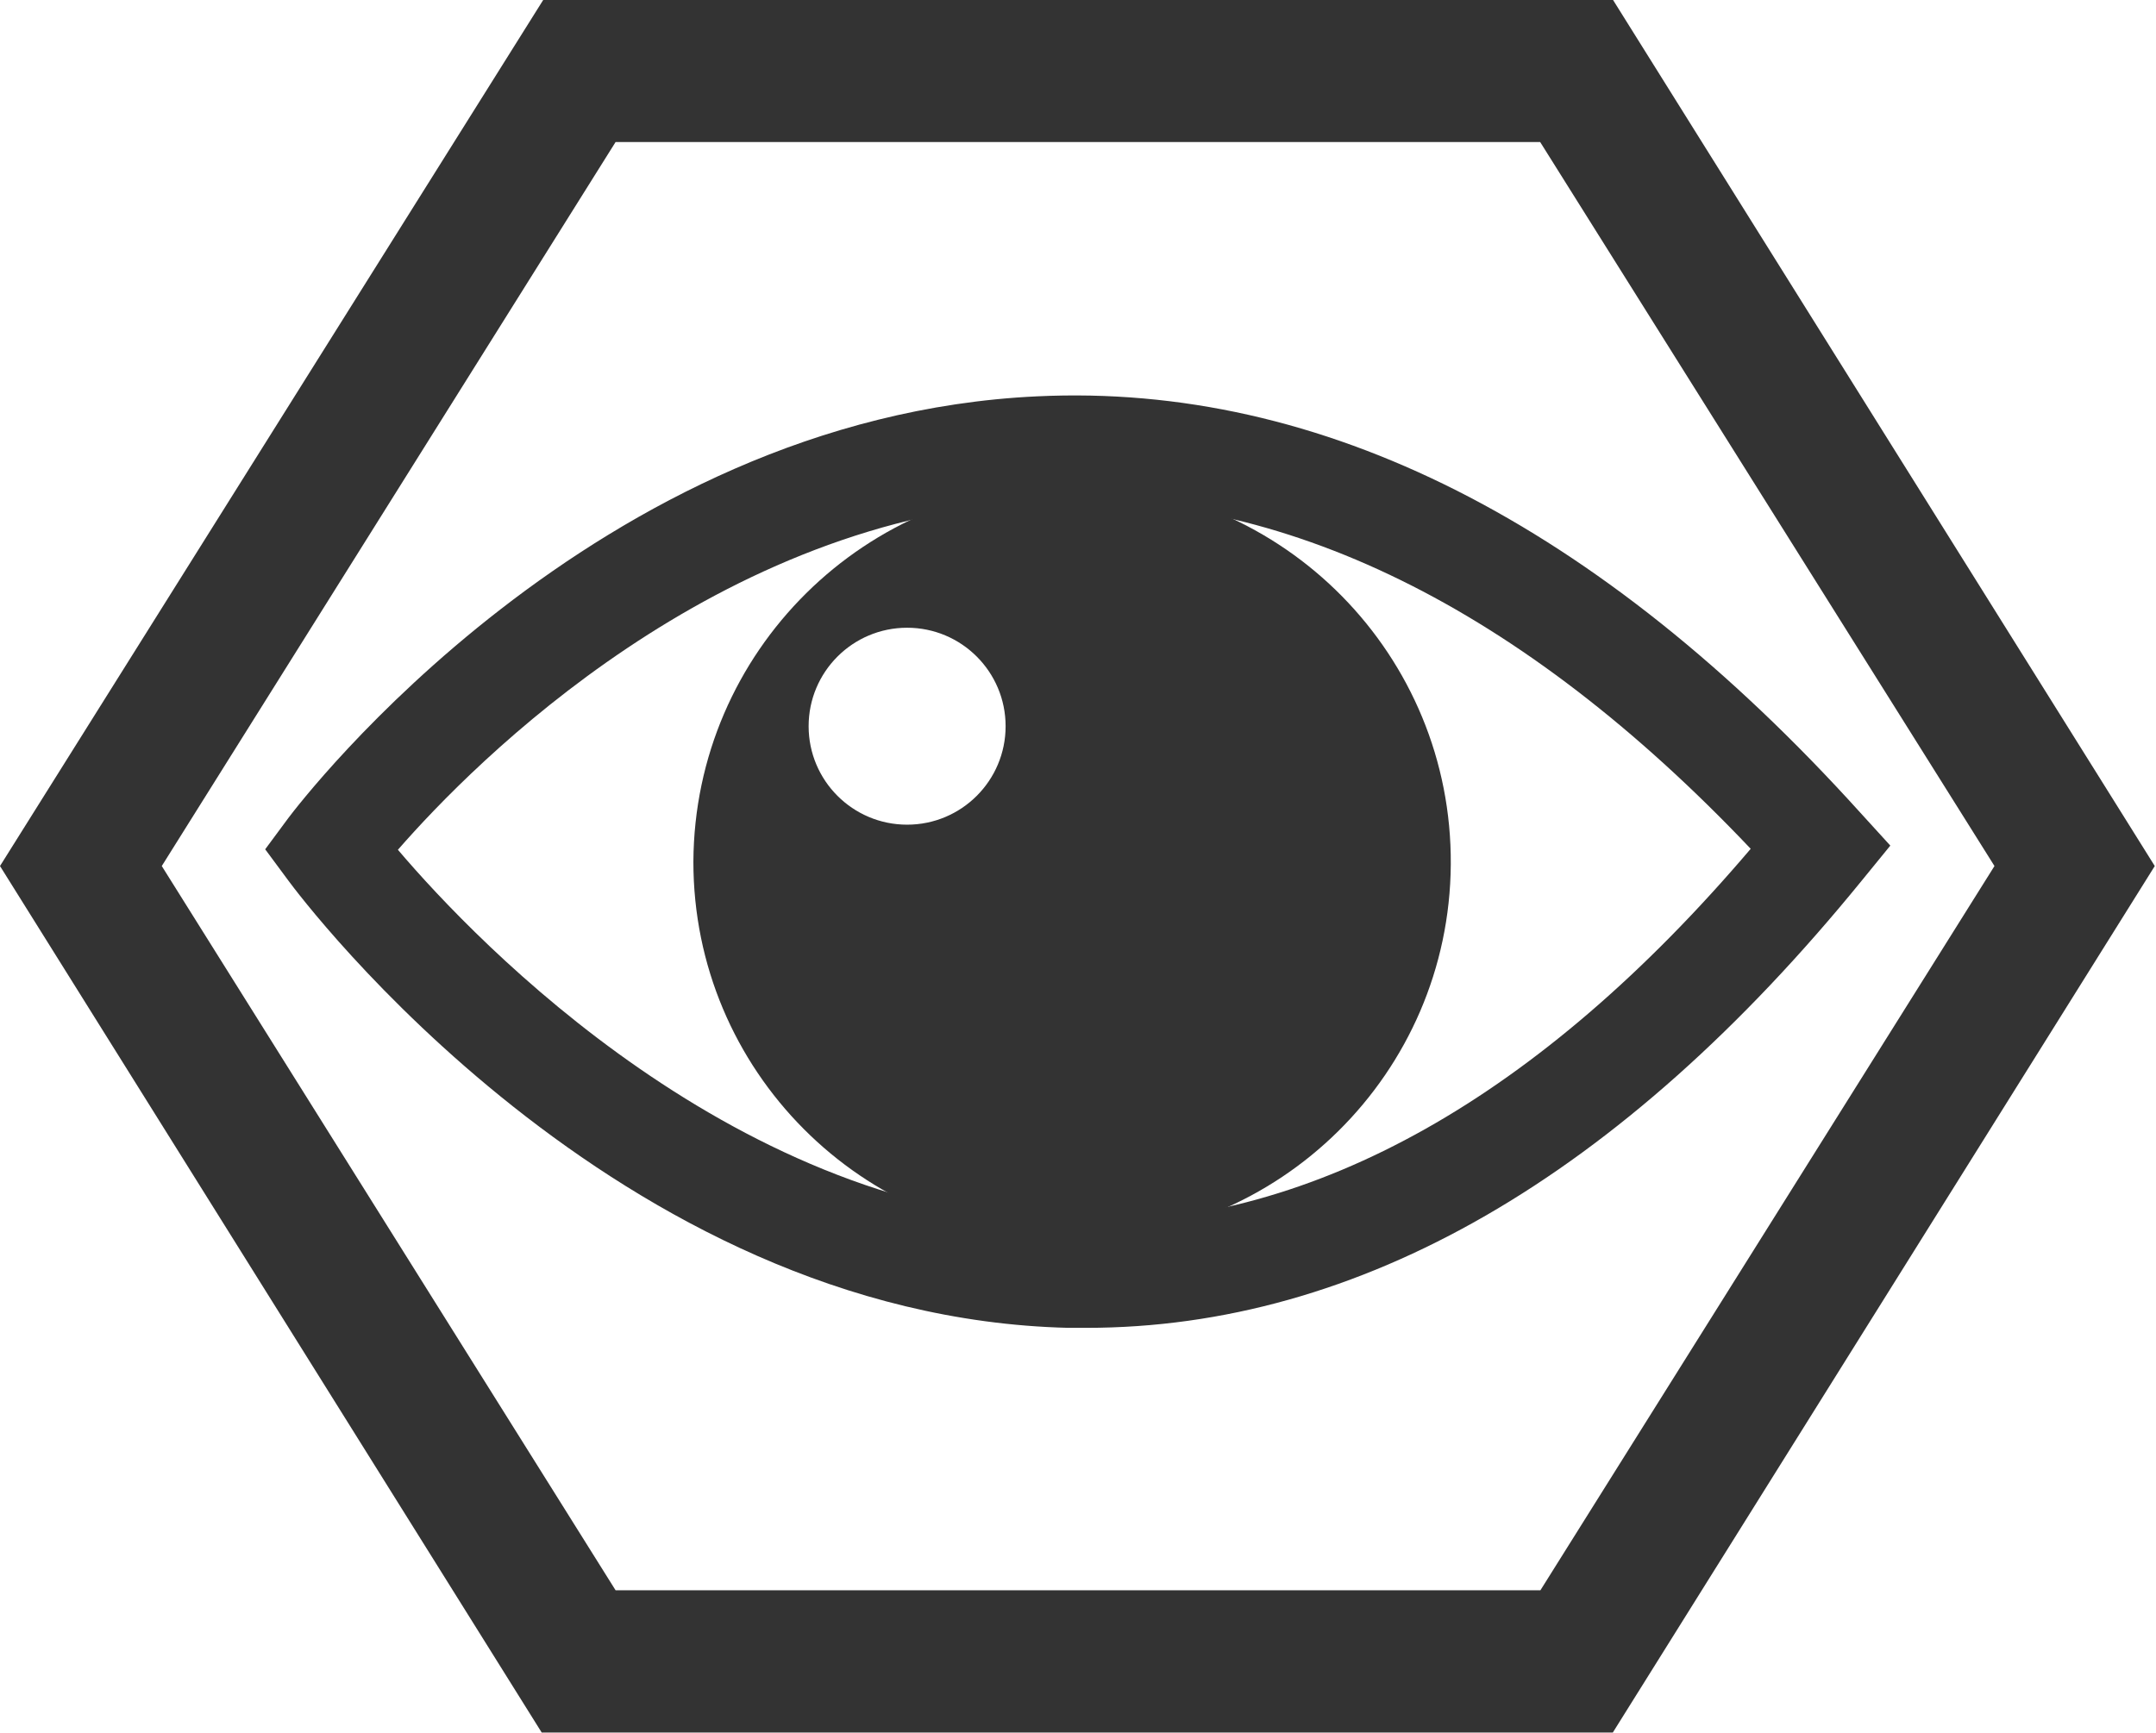
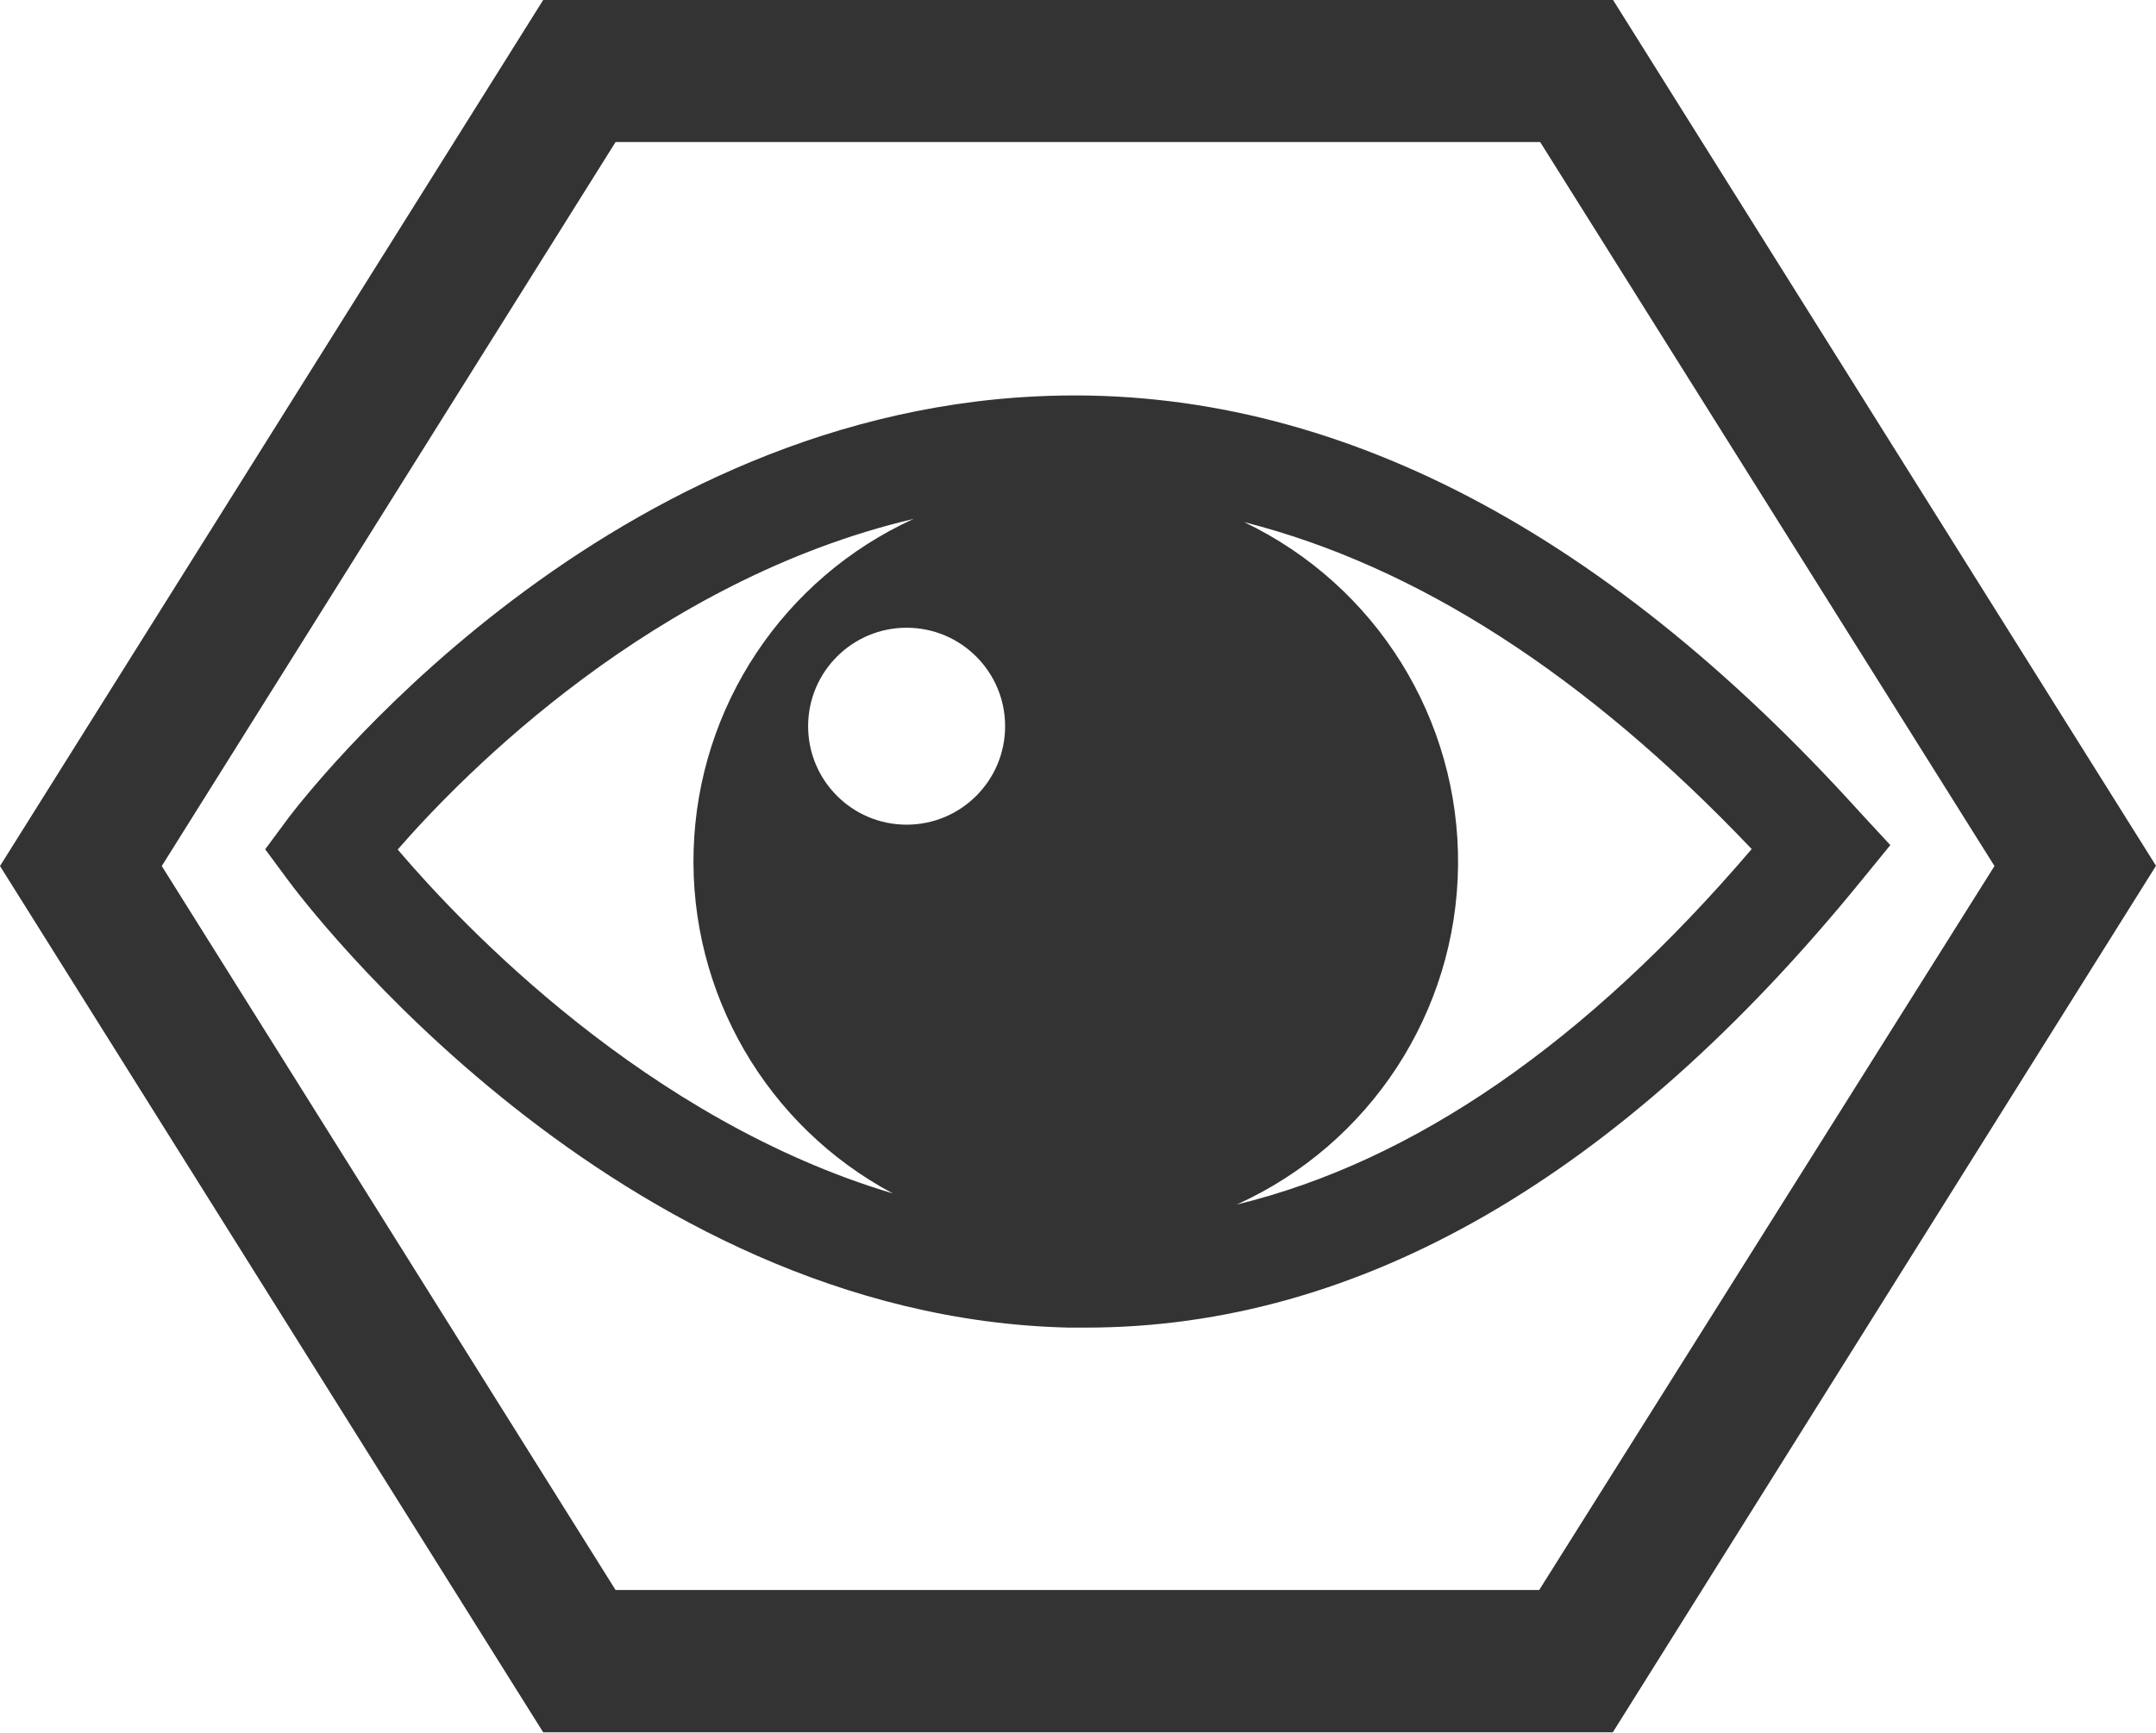
<svg xmlns="http://www.w3.org/2000/svg" viewBox="0 0 87.56 70.38">
  <defs>
-     <style>.cls-1,.cls-2{fill:#333;}.cls-2{fill-rule:evenodd;}</style>
+     <style>.cls-1{fill:#333;}</style>
  </defs>
  <g id="Layer_2" data-name="Layer 2">
    <g id="Layer_1-2" data-name="Layer 1">
-       <path class="cls-1" d="M44.11,53.94h-.72C25,53.5,12.24,36.49,11.71,35.77l-.94-1.27.94-1.27c.5-.66,12.41-16.29,30.41-17.13C53.66,15.55,64.91,21.24,75.54,33l1.23,1.35-1.15,1.41C65.8,47.83,55.21,53.94,44.11,53.94ZM16.16,34.52C19.4,38.33,30,49.38,43.52,49.68h.58c9.33,0,18.42-5.11,27-15.2C61.78,24.65,52.08,19.9,42.32,20.35,29.12,21,19.28,30.94,16.16,34.52Z" />
-       <path class="cls-2" d="M36.84,25.5a4,4,0,1,1-4,4,4,4,0,0,1,4-4m6.85-5.87A15.38,15.38,0,1,1,28.16,35,15.45,15.45,0,0,1,43.69,19.63Z" />
-       <path class="cls-1" d="M43.78,64.6H62.56L81,35.18,62.55,5.77H25L6.57,35.18,25,64.6ZM64,70.38h-42L0,35.18,22.06,0H65.51l22,35.18L65.5,70.38Z" />
+       <path class="cls-1" d="M75.54,33C64.91,21.24,53.66,15.55,42.12,16.1c-18,.84-29.91,16.47-30.41,17.13l-.94,1.27.94,1.27c.53.72,13.28,17.73,31.68,18.16h.72c11.1,0,21.69-6.11,31.51-18.19l1.15-1.41Zm-34.72-3.5a4,4,0,1,1-4-4A4,4,0,0,1,40.82,29.49Zm-24.66,5c2.69-3.09,10.4-10.94,20.94-13.42a15.29,15.29,0,0,0-.84,27.4C26.27,45.5,18.8,37.62,16.16,34.52ZM50.23,48.93a15.29,15.29,0,0,0,.3-27.72c7,1.78,13.88,6.2,20.61,13.28C64.42,42.36,57.42,47.18,50.23,48.93Z" />
+       <path class="cls-1" d="M65.51,0H22.06L0,35.18,22.06,70.37H65.5l22.06-35.2Zm-3,64.59H25L6.57,35.18,25,5.77H62.55L81,35.18Z" />
    </g>
  </g>
</svg>
